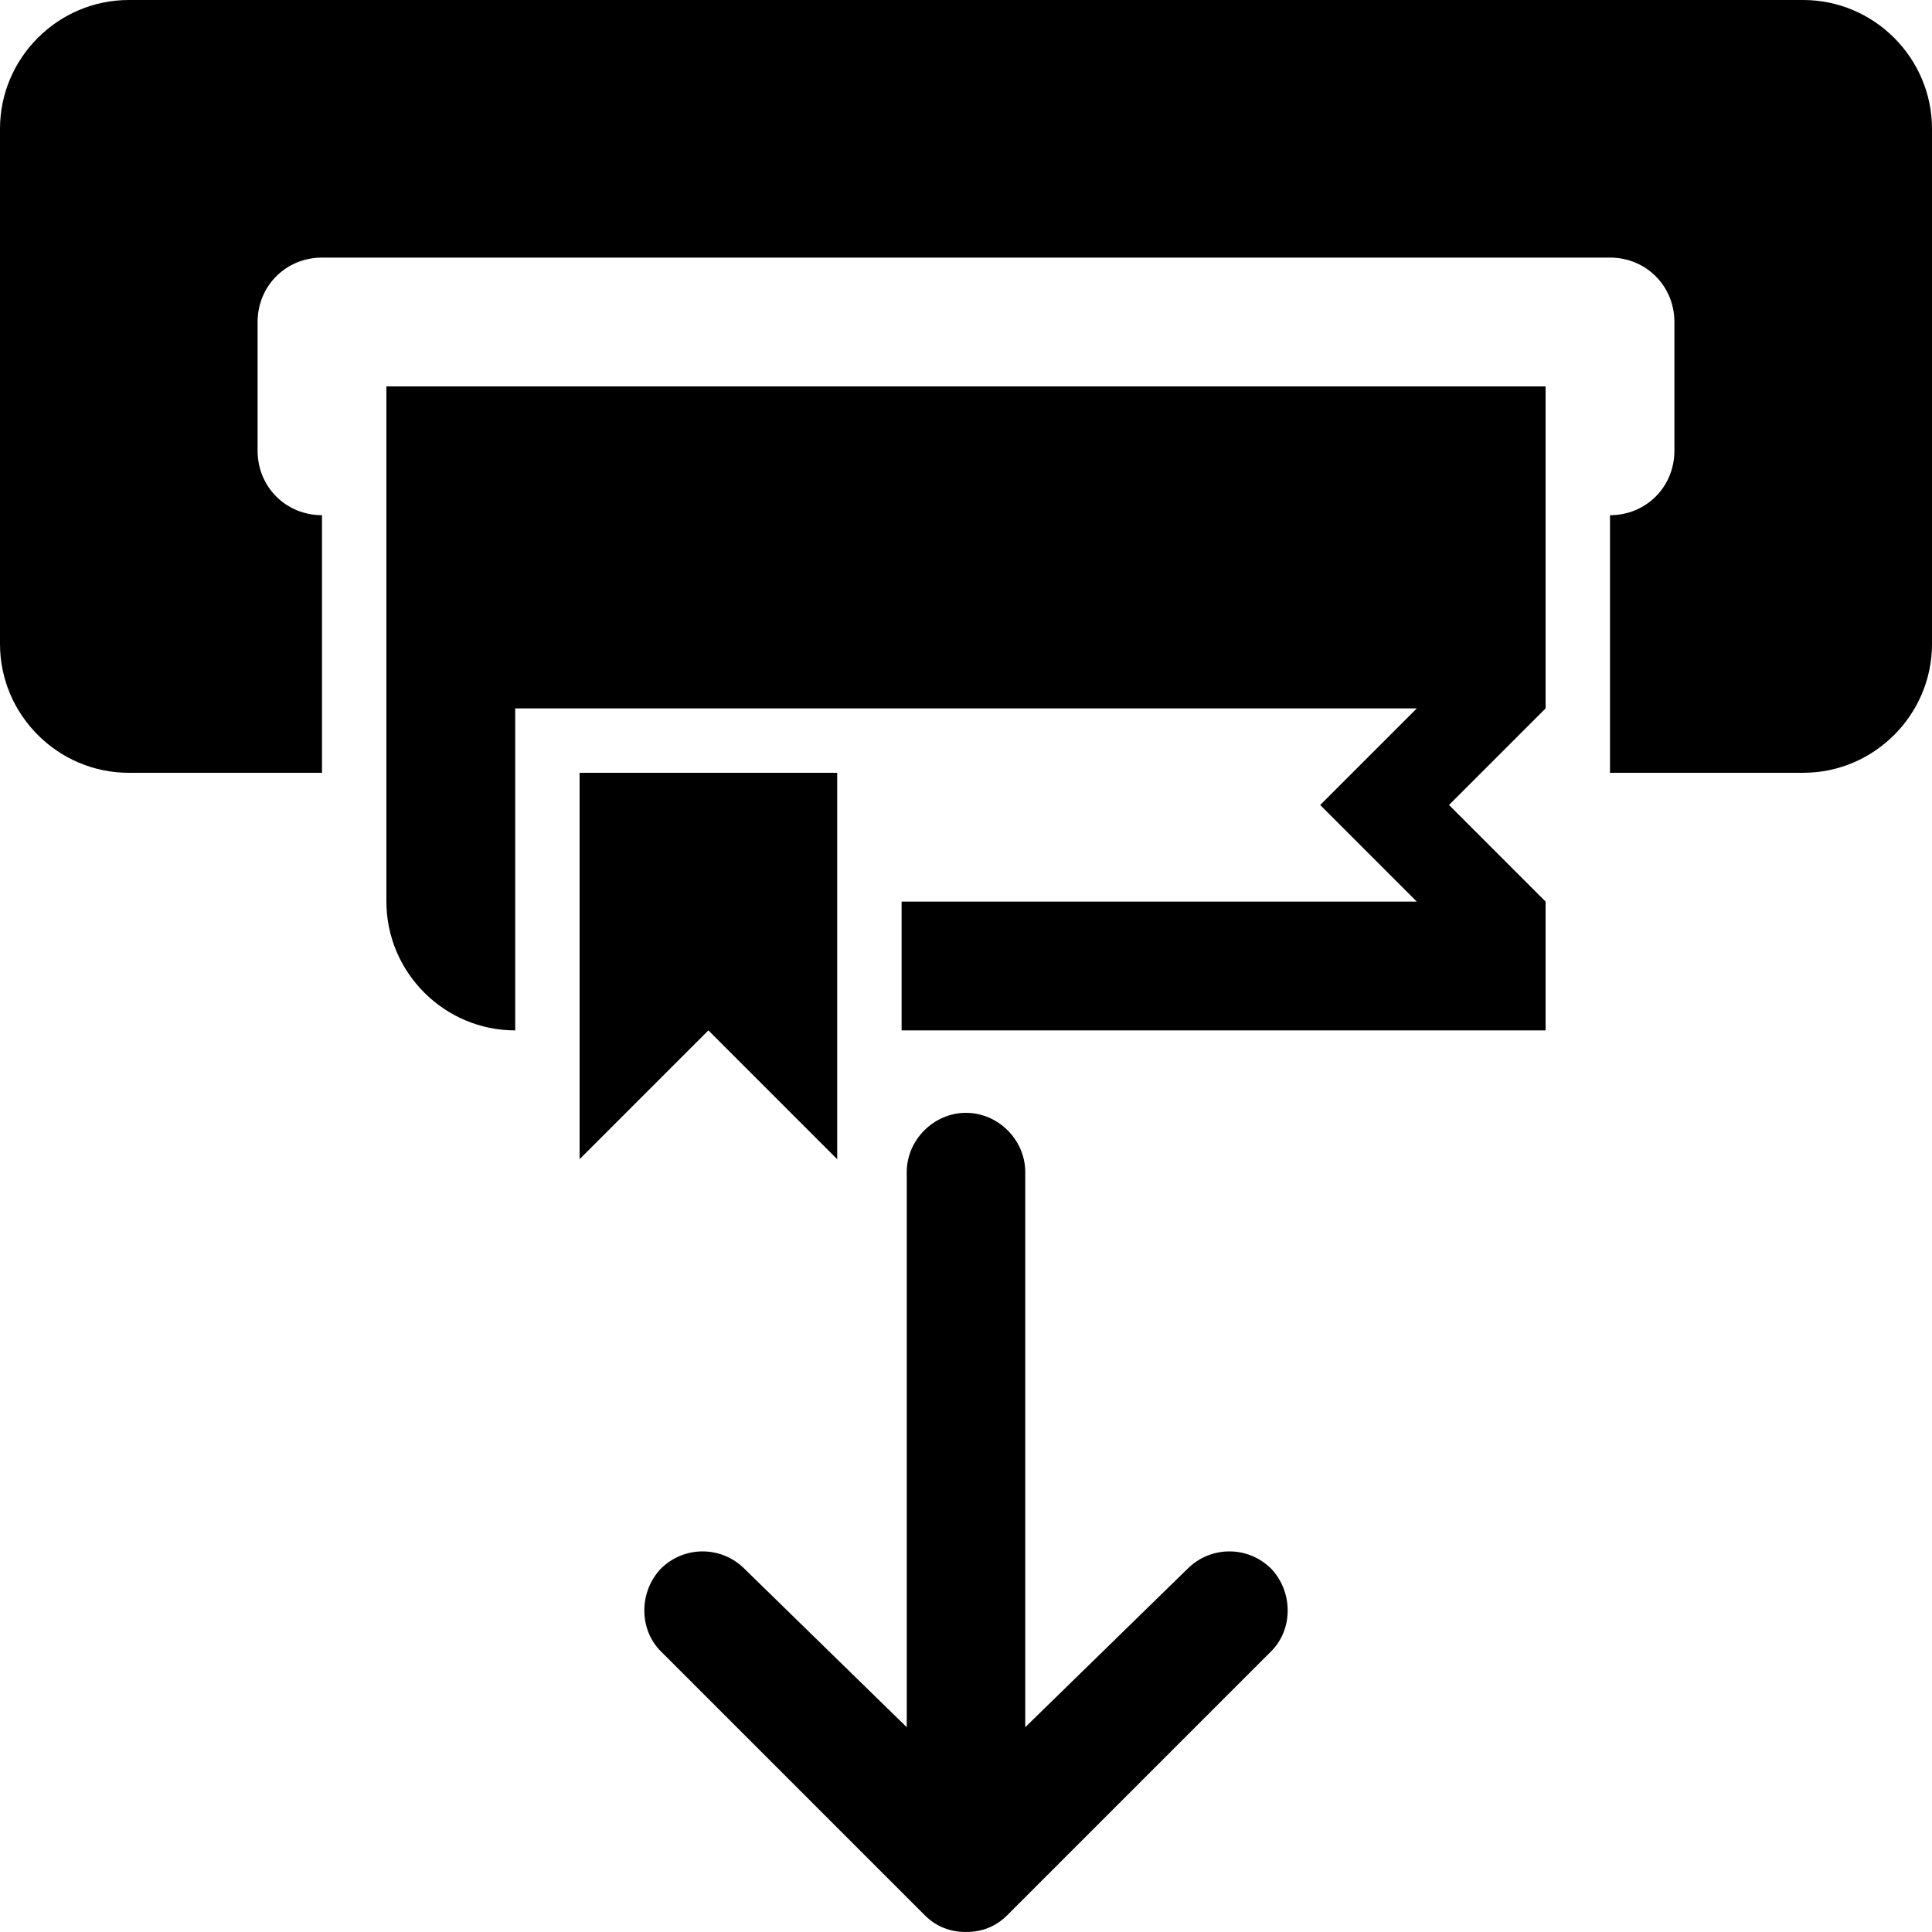
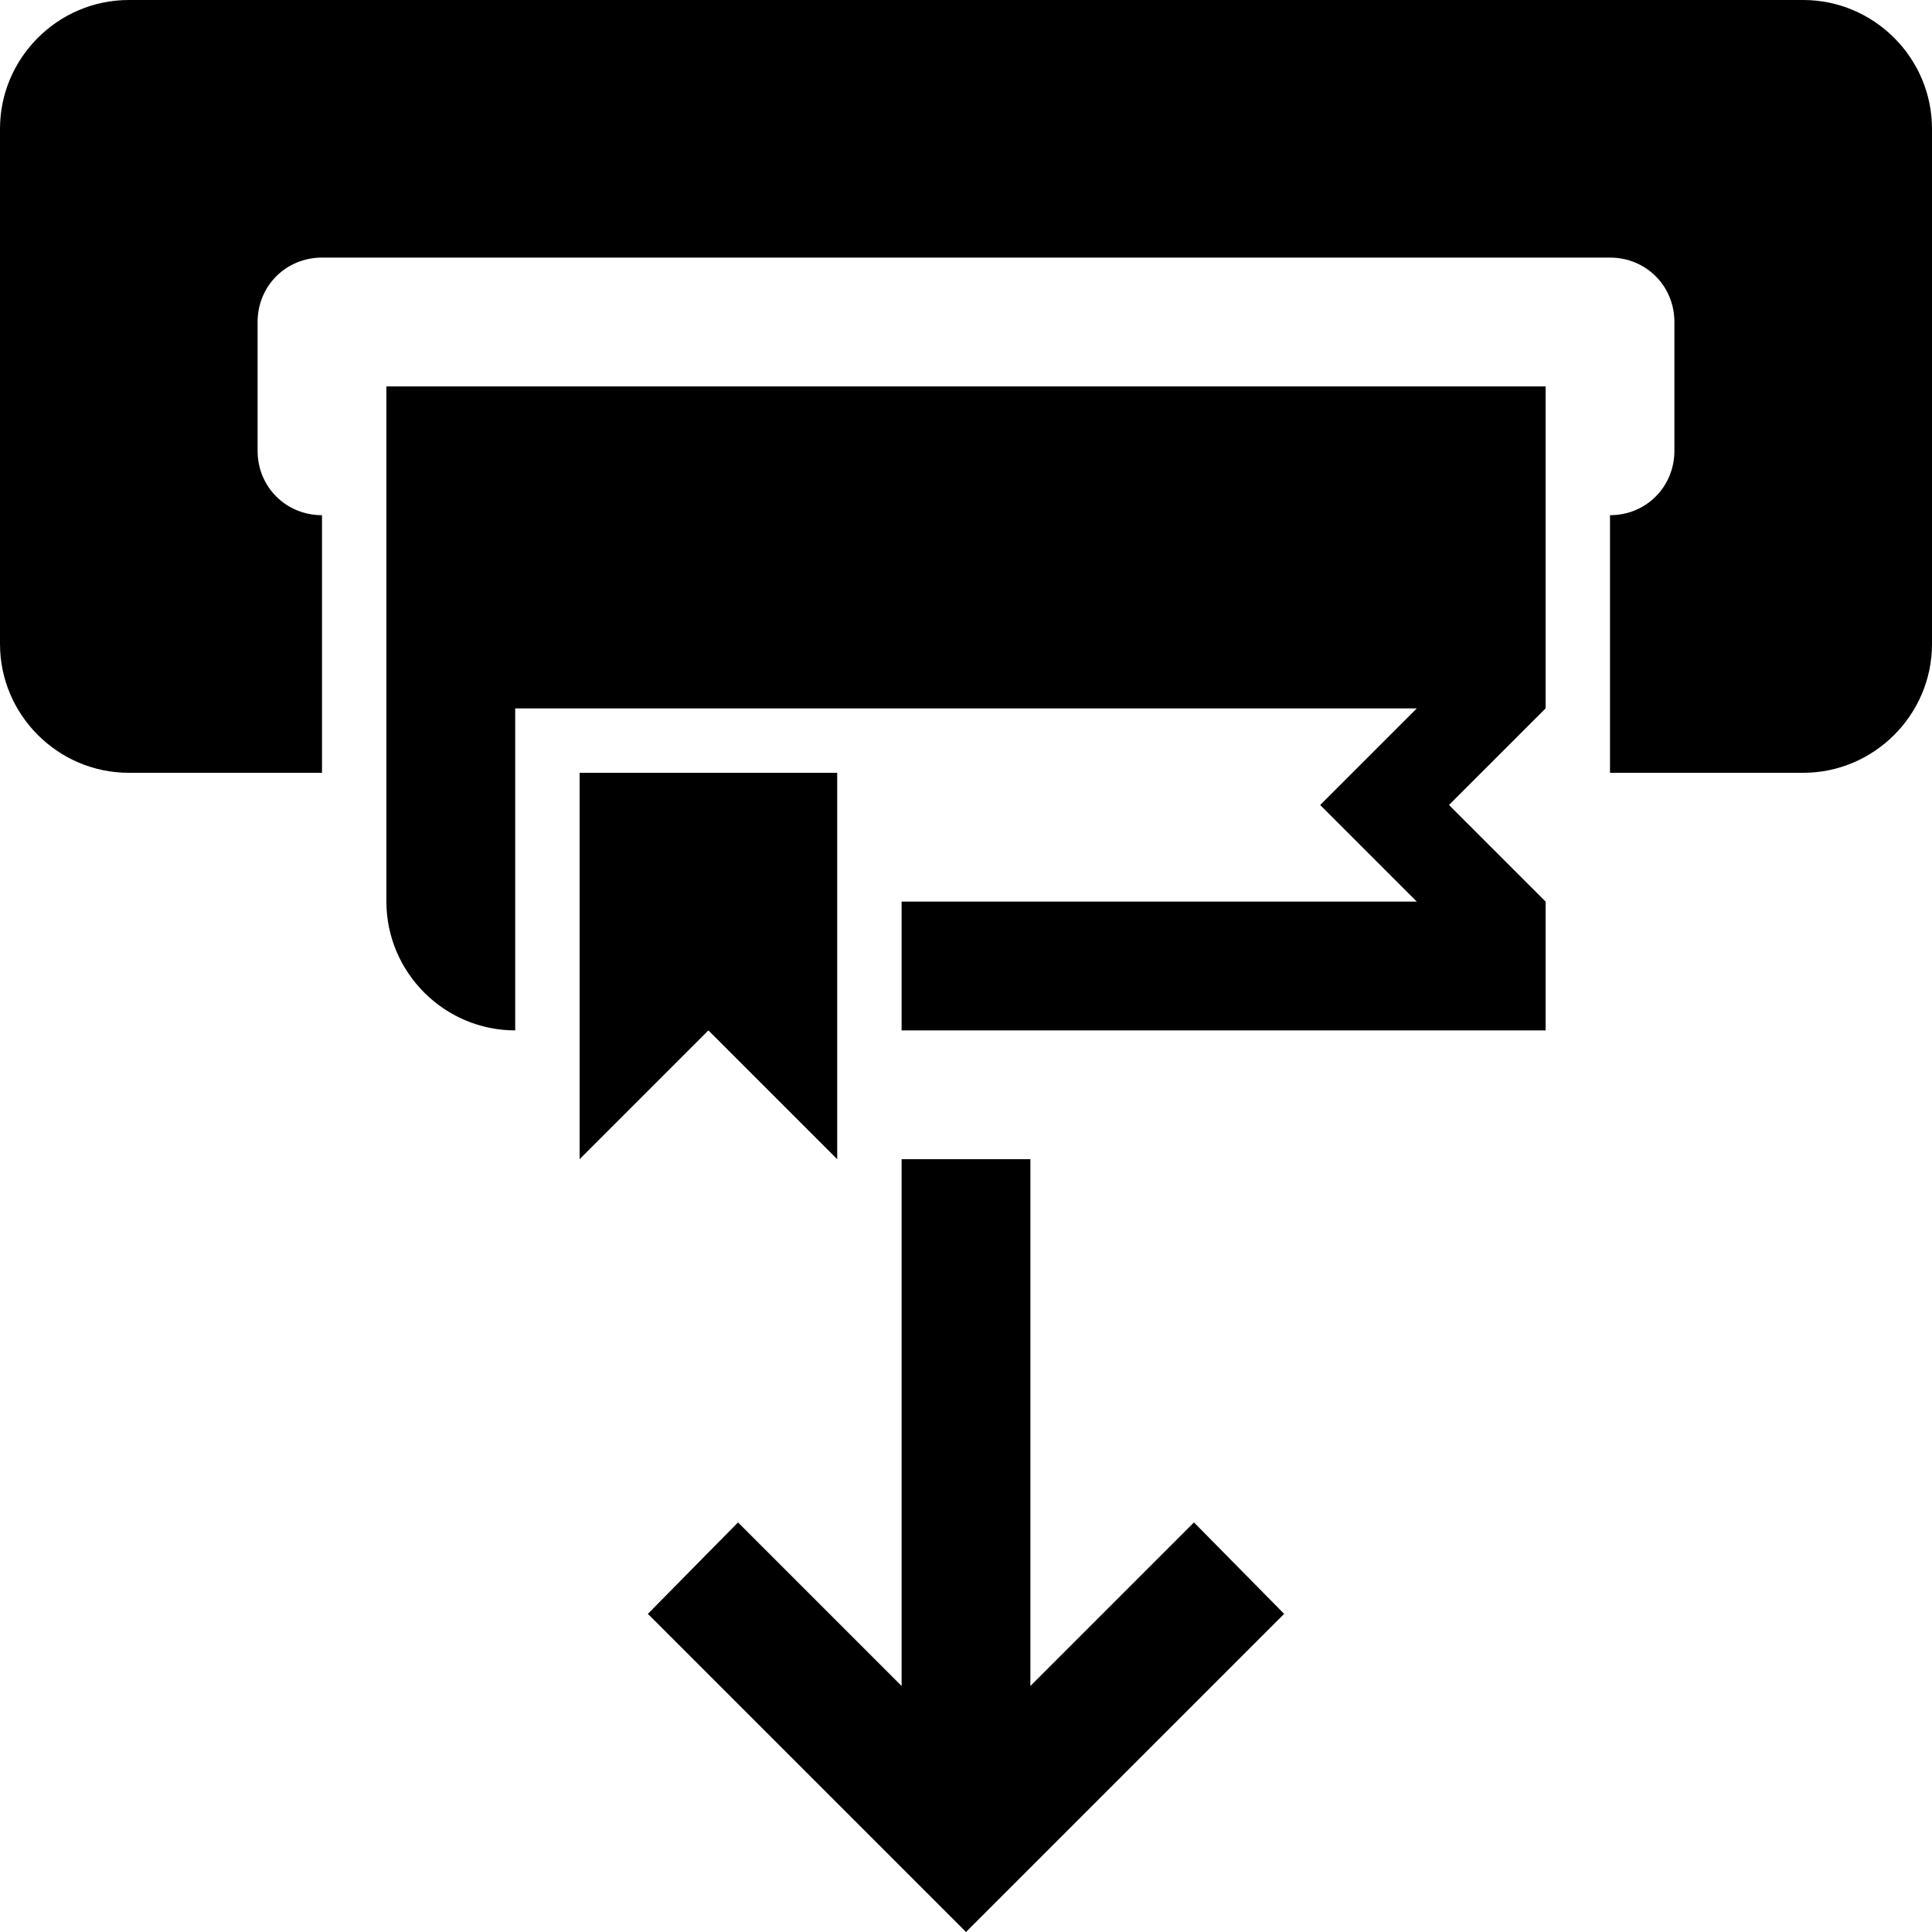
<svg xmlns="http://www.w3.org/2000/svg" viewBox="0 0 15 15">
-   <path d="M7.5 8.64C7.75 8.64 7.96 8.85 7.96 9.1L7.96 13.41L9.22 12.18C9.4 12 9.69 12 9.87 12.18C10.04 12.36 10.04 12.65 9.87 12.82L7.82 14.87C7.73 14.96 7.62 15 7.5 15C7.38 15 7.27 14.96 7.18 14.87L5.13 12.82C4.96 12.65 4.96 12.36 5.13 12.18C5.31 12 5.6 12 5.78 12.18L7.04 13.41L7.04 9.1C7.04 8.85 7.25 8.64 7.5 8.64ZM6.5 6L6.5 9L5.5 8L4.5 9L4.5 6L6.5 6ZM12 3L12 5.5L11.25 6.25L12 7L12 8L7 8L7 7L11 7L10.25 6.25L11 5.5L4 5.5L4 8C3.45 8 3 7.55 3 7L3 3L12 3ZM14 0C14.55 0 15 0.45 15 1L15 5C15 5.55 14.55 6 14 6L12.5 6L12.5 4C12.78 4 13 3.78 13 3.5L13 2.5C13 2.22 12.78 2 12.5 2L2.5 2C2.22 2 2 2.22 2 2.5L2 3.5C2 3.78 2.22 4 2.5 4L2.5 6L1 6C0.45 6 0 5.55 0 5L0 1C0 0.45 0.45 0 1 0L14 0Z" />
+   <path d="M6.5 6L6.5 9L5.5 8L4.5 9L4.5 6L6.5 6ZM5.03 12.53L5.73 11.82L7 13.09L7 9L8 9L8 13.09L9.27 11.82L9.97 12.53L7.5 15L5.03 12.53ZM12 3L12 5.5L11.25 6.25L12 7L12 8L7 8L7 7L11 7L10.25 6.25L11 5.5L4 5.5L4 8C3.45 8 3 7.55 3 7L3 3L12 3ZM14 0C14.55 0 15 0.45 15 1L15 5C15 5.55 14.55 6 14 6L12.5 6L12.5 4C12.78 4 13 3.78 13 3.5L13 2.5C13 2.22 12.78 2 12.5 2L2.5 2C2.22 2 2 2.22 2 2.5L2 3.5C2 3.78 2.22 4 2.5 4L2.5 6L1 6C0.45 6 0 5.55 0 5L0 1C0 0.45 0.45 0 1 0L14 0Z" />
</svg>
